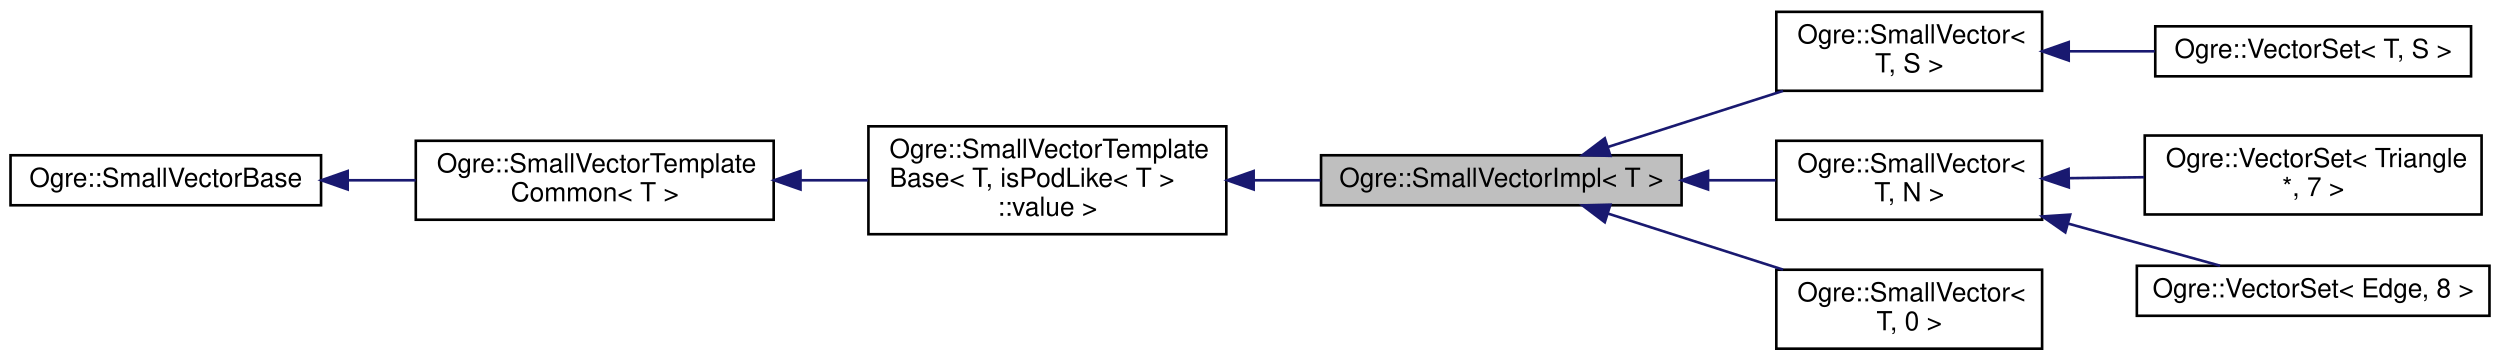
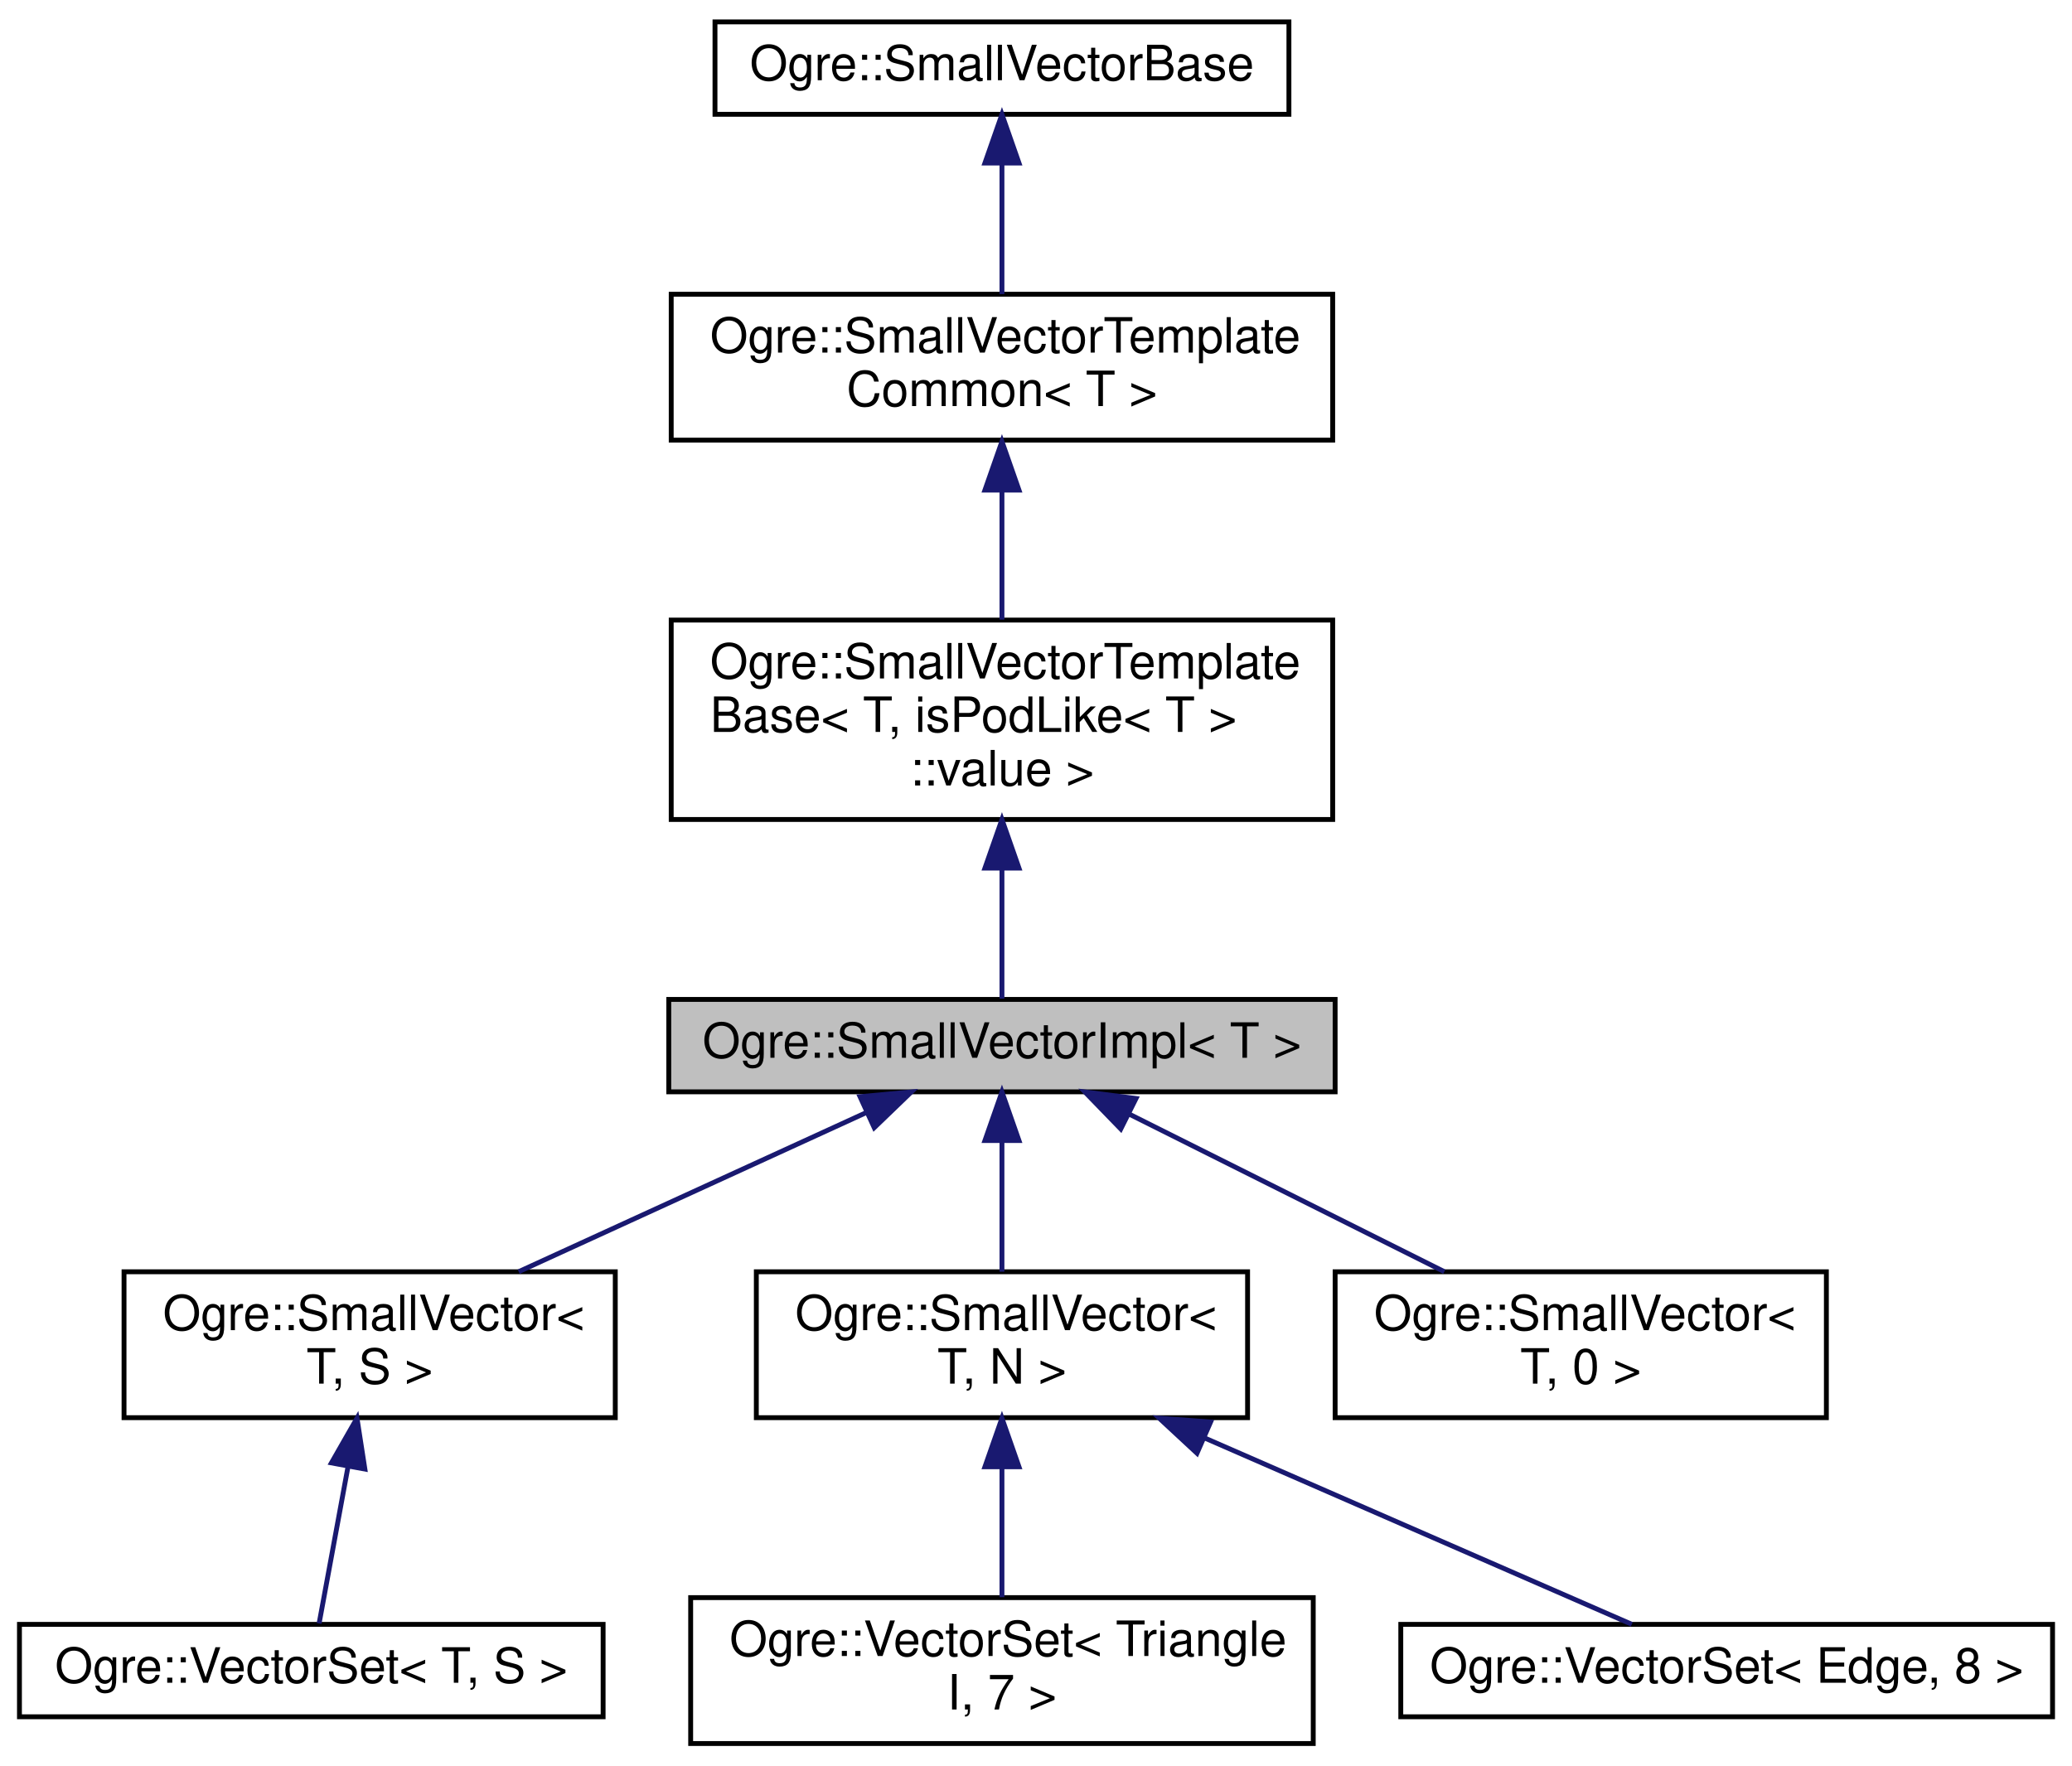
- <svg xmlns="http://www.w3.org/2000/svg" xmlns:xlink="http://www.w3.org/1999/xlink" width="950pt" height="137pt" viewBox="0.00 0.00 950.00 137.00">
-   <g id="graph0" class="graph" transform="scale(1 1) rotate(0) translate(4 133)">
+ <svg xmlns="http://www.w3.org/2000/svg" xmlns:xlink="http://www.w3.org/1999/xlink" width="426pt" height="363pt" viewBox="0.00 0.00 426.00 363.00">
+   <g id="graph0" class="graph" transform="scale(1 1) rotate(0) translate(4 359)">
    <g id="node1" class="node">
      <g id="a_node1">
        <a xlink:title="SmallVectorImpl - This class consists of common code factored out of the SmallVector class to reduce ...">
-           <polygon fill="#bfbfbf" stroke="black" points="498,-55 498,-74 635,-74 635,-55 498,-55" />
-           <text text-anchor="middle" x="566.5" y="-62" font-family="Helvetica,sans-Serif" font-size="10.00">Ogre::SmallVectorImpl&lt; T &gt;</text>
+           <polygon fill="#bfbfbf" stroke="black" points="133.5,-134.5 133.5,-153.5 270.5,-153.5 270.5,-134.5 133.5,-134.5" />
+           <text text-anchor="middle" x="202" y="-141.5" font-family="Helvetica,sans-Serif" font-size="10.00">Ogre::SmallVectorImpl&lt; T &gt;</text>
        </a>
      </g>
    </g>
    <g id="node5" class="node">
      <g id="a_node5">
        <a xlink:href="class_ogre_1_1_small_vector.html" target="_top" xlink:title=" ">
-           <polygon fill="none" stroke="black" points="671,-98.5 671,-128.5 772,-128.5 772,-98.5 671,-98.5" />
-           <text text-anchor="start" x="679" y="-116.5" font-family="Helvetica,sans-Serif" font-size="10.00">Ogre::SmallVector&lt;</text>
-           <text text-anchor="middle" x="721.5" y="-105.5" font-family="Helvetica,sans-Serif" font-size="10.00"> T, S &gt;</text>
+           <polygon fill="none" stroke="black" points="21.5,-67.5 21.5,-97.5 122.5,-97.5 122.5,-67.5 21.5,-67.5" />
+           <text text-anchor="start" x="29.5" y="-85.5" font-family="Helvetica,sans-Serif" font-size="10.00">Ogre::SmallVector&lt;</text>
+           <text text-anchor="middle" x="72" y="-74.5" font-family="Helvetica,sans-Serif" font-size="10.00"> T, S &gt;</text>
        </a>
      </g>
    </g>
    <g id="edge4" class="edge">
-       <path fill="none" stroke="midnightblue" d="M606.94,-77.13C627.28,-83.64 652.22,-91.63 673.55,-98.46" />
-       <polygon fill="midnightblue" stroke="midnightblue" points="607.95,-73.78 597.36,-74.06 605.82,-80.45 607.95,-73.78" />
+       <path fill="none" stroke="midnightblue" d="M174.03,-130.2C153.03,-120.58 124.27,-107.42 102.64,-97.52" />
+       <polygon fill="midnightblue" stroke="midnightblue" points="172.82,-133.5 183.37,-134.48 175.74,-127.13 172.82,-133.5" />
    </g>
    <g id="node7" class="node">
      <g id="a_node7">
        <a xlink:href="class_ogre_1_1_small_vector.html" target="_top" xlink:title="SmallVector - This is a 'vector' (really, a variable-sized array), optimized for the case when the ar...">
-           <polygon fill="none" stroke="black" points="671,-49.5 671,-79.5 772,-79.5 772,-49.5 671,-49.5" />
-           <text text-anchor="start" x="679" y="-67.5" font-family="Helvetica,sans-Serif" font-size="10.00">Ogre::SmallVector&lt;</text>
-           <text text-anchor="middle" x="721.5" y="-56.5" font-family="Helvetica,sans-Serif" font-size="10.00"> T, N &gt;</text>
+           <polygon fill="none" stroke="black" points="151.5,-67.5 151.5,-97.5 252.5,-97.5 252.5,-67.5 151.5,-67.5" />
+           <text text-anchor="start" x="159.5" y="-85.5" font-family="Helvetica,sans-Serif" font-size="10.00">Ogre::SmallVector&lt;</text>
+           <text text-anchor="middle" x="202" y="-74.5" font-family="Helvetica,sans-Serif" font-size="10.00"> T, N &gt;</text>
        </a>
      </g>
    </g>
    <g id="edge6" class="edge">
-       <path fill="none" stroke="midnightblue" d="M645.23,-64.5C653.91,-64.5 662.57,-64.5 670.77,-64.5" />
-       <polygon fill="midnightblue" stroke="midnightblue" points="645.05,-61 635.05,-64.5 645.05,-68 645.05,-61" />
+       <path fill="none" stroke="midnightblue" d="M202,-124.23C202,-115.59 202,-105.5 202,-97.52" />
+       <polygon fill="midnightblue" stroke="midnightblue" points="198.5,-124.48 202,-134.48 205.5,-124.48 198.5,-124.48" />
    </g>
    <g id="node10" class="node">
      <g id="a_node10">
        <a xlink:href="class_ogre_1_1_small_vector_3_01_t_00_010_01_4.html" target="_top" xlink:title="Specialize SmallVector at N=0.">
-           <polygon fill="none" stroke="black" points="671,-0.5 671,-30.5 772,-30.5 772,-0.5 671,-0.5" />
-           <text text-anchor="start" x="679" y="-18.5" font-family="Helvetica,sans-Serif" font-size="10.00">Ogre::SmallVector&lt;</text>
-           <text text-anchor="middle" x="721.5" y="-7.5" font-family="Helvetica,sans-Serif" font-size="10.00"> T, 0 &gt;</text>
+           <polygon fill="none" stroke="black" points="270.5,-67.5 270.5,-97.5 371.5,-97.5 371.5,-67.5 270.5,-67.5" />
+           <text text-anchor="start" x="278.5" y="-85.5" font-family="Helvetica,sans-Serif" font-size="10.00">Ogre::SmallVector&lt;</text>
+           <text text-anchor="middle" x="321" y="-74.5" font-family="Helvetica,sans-Serif" font-size="10.00"> T, 0 &gt;</text>
        </a>
      </g>
    </g>
    <g id="edge9" class="edge">
-       <path fill="none" stroke="midnightblue" d="M606.94,-51.87C627.28,-45.36 652.22,-37.37 673.55,-30.54" />
-       <polygon fill="midnightblue" stroke="midnightblue" points="605.82,-48.55 597.36,-54.94 607.95,-55.22 605.82,-48.55" />
+       <path fill="none" stroke="midnightblue" d="M228.12,-129.94C247.31,-120.35 273.33,-107.33 292.95,-97.52" />
+       <polygon fill="midnightblue" stroke="midnightblue" points="226.43,-126.87 219.05,-134.48 229.56,-133.13 226.43,-126.87" />
    </g>
    <g id="node2" class="node">
      <g id="a_node2">
        <a xlink:href="class_ogre_1_1_small_vector_template_base.html" target="_top" xlink:title=" ">
-           <polygon fill="none" stroke="black" points="326,-44 326,-85 462,-85 462,-44 326,-44" />
-           <text text-anchor="start" x="334" y="-73" font-family="Helvetica,sans-Serif" font-size="10.00">Ogre::SmallVectorTemplate</text>
-           <text text-anchor="start" x="334" y="-62" font-family="Helvetica,sans-Serif" font-size="10.00">Base&lt; T, isPodLike&lt; T &gt;</text>
-           <text text-anchor="middle" x="394" y="-51" font-family="Helvetica,sans-Serif" font-size="10.00">::value &gt;</text>
+           <polygon fill="none" stroke="black" points="134,-190.5 134,-231.5 270,-231.5 270,-190.5 134,-190.5" />
+           <text text-anchor="start" x="142" y="-219.5" font-family="Helvetica,sans-Serif" font-size="10.00">Ogre::SmallVectorTemplate</text>
+           <text text-anchor="start" x="142" y="-208.5" font-family="Helvetica,sans-Serif" font-size="10.00">Base&lt; T, isPodLike&lt; T &gt;</text>
+           <text text-anchor="middle" x="202" y="-197.5" font-family="Helvetica,sans-Serif" font-size="10.00">::value &gt;</text>
        </a>
      </g>
    </g>
    <g id="edge1" class="edge">
-       <path fill="none" stroke="midnightblue" d="M472.57,-64.5C480.98,-64.5 489.49,-64.5 497.77,-64.5" />
-       <polygon fill="midnightblue" stroke="midnightblue" points="472.39,-61 462.39,-64.5 472.39,-68 472.39,-61" />
+       <path fill="none" stroke="midnightblue" d="M202,-180.26C202,-170.56 202,-160.52 202,-153.65" />
+       <polygon fill="midnightblue" stroke="midnightblue" points="198.5,-180.5 202,-190.5 205.5,-180.5 198.5,-180.5" />
    </g>
    <g id="node3" class="node">
      <g id="a_node3">
        <a xlink:href="class_ogre_1_1_small_vector_template_common.html" target="_top" xlink:title=" ">
-           <polygon fill="none" stroke="black" points="154,-49.5 154,-79.5 290,-79.5 290,-49.5 154,-49.5" />
-           <text text-anchor="start" x="162" y="-67.5" font-family="Helvetica,sans-Serif" font-size="10.00">Ogre::SmallVectorTemplate</text>
-           <text text-anchor="middle" x="222" y="-56.5" font-family="Helvetica,sans-Serif" font-size="10.00">Common&lt; T &gt;</text>
+           <polygon fill="none" stroke="black" points="134,-268.5 134,-298.5 270,-298.5 270,-268.5 134,-268.5" />
+           <text text-anchor="start" x="142" y="-286.5" font-family="Helvetica,sans-Serif" font-size="10.00">Ogre::SmallVectorTemplate</text>
+           <text text-anchor="middle" x="202" y="-275.5" font-family="Helvetica,sans-Serif" font-size="10.00">Common&lt; T &gt;</text>
        </a>
      </g>
    </g>
    <g id="edge2" class="edge">
-       <path fill="none" stroke="midnightblue" d="M300.42,-64.5C308.88,-64.5 317.43,-64.5 325.74,-64.5" />
-       <polygon fill="midnightblue" stroke="midnightblue" points="300.19,-61 290.19,-64.5 300.19,-68 300.19,-61" />
+       <path fill="none" stroke="midnightblue" d="M202,-257.98C202,-249.35 202,-239.76 202,-231.59" />
+       <polygon fill="midnightblue" stroke="midnightblue" points="198.5,-258.23 202,-268.23 205.5,-258.23 198.5,-258.23" />
    </g>
    <g id="node4" class="node">
      <g id="a_node4">
        <a xlink:href="class_ogre_1_1_small_vector_base.html" target="_top" xlink:title="SmallVectorBase - This is all the non-templated stuff common to all SmallVectors.">
-           <polygon fill="none" stroke="black" points="0,-55 0,-74 118,-74 118,-55 0,-55" />
-           <text text-anchor="middle" x="59" y="-62" font-family="Helvetica,sans-Serif" font-size="10.00">Ogre::SmallVectorBase</text>
+           <polygon fill="none" stroke="black" points="143,-335.5 143,-354.5 261,-354.5 261,-335.5 143,-335.5" />
+           <text text-anchor="middle" x="202" y="-342.5" font-family="Helvetica,sans-Serif" font-size="10.00">Ogre::SmallVectorBase</text>
        </a>
      </g>
    </g>
    <g id="edge3" class="edge">
-       <path fill="none" stroke="midnightblue" d="M128.34,-64.5C136.82,-64.5 145.48,-64.5 153.93,-64.5" />
-       <polygon fill="midnightblue" stroke="midnightblue" points="128.12,-61 118.12,-64.5 128.12,-68 128.12,-61" />
+       <path fill="none" stroke="midnightblue" d="M202,-325.23C202,-316.59 202,-306.5 202,-298.52" />
+       <polygon fill="midnightblue" stroke="midnightblue" points="198.5,-325.48 202,-335.48 205.5,-325.48 198.5,-325.48" />
    </g>
    <g id="node6" class="node">
      <g id="a_node6">
        <a xlink:href="struct_ogre_1_1_vector_set.html" target="_top" xlink:title="VectorSet is basically a helper to use a vector as a small set container.">
-           <polygon fill="none" stroke="black" points="815,-104 815,-123 935,-123 935,-104 815,-104" />
-           <text text-anchor="middle" x="875" y="-111" font-family="Helvetica,sans-Serif" font-size="10.00">Ogre::VectorSet&lt; T, S &gt;</text>
+           <polygon fill="none" stroke="black" points="0,-6 0,-25 120,-25 120,-6 0,-6" />
+           <text text-anchor="middle" x="60" y="-13" font-family="Helvetica,sans-Serif" font-size="10.00">Ogre::VectorSet&lt; T, S &gt;</text>
        </a>
      </g>
    </g>
    <g id="edge5" class="edge">
-       <path fill="none" stroke="midnightblue" d="M782.21,-113.5C792.92,-113.5 804.08,-113.5 814.78,-113.5" />
-       <polygon fill="midnightblue" stroke="midnightblue" points="782.11,-110 772.11,-113.5 782.11,-117 782.11,-110" />
+       <path fill="none" stroke="midnightblue" d="M67.52,-57.25C65.45,-46.02 63.12,-33.38 61.61,-25.19" />
+       <polygon fill="midnightblue" stroke="midnightblue" points="64.14,-58.2 69.4,-67.4 71.02,-56.93 64.14,-58.2" />
    </g>
    <g id="node8" class="node">
      <g id="a_node8">
        <a xlink:href="struct_ogre_1_1_vector_set.html" target="_top" xlink:title=" ">
-           <polygon fill="none" stroke="black" points="811,-51.5 811,-81.5 939,-81.5 939,-51.5 811,-51.5" />
-           <text text-anchor="start" x="819" y="-69.5" font-family="Helvetica,sans-Serif" font-size="10.00">Ogre::VectorSet&lt; Triangle</text>
-           <text text-anchor="middle" x="875" y="-58.5" font-family="Helvetica,sans-Serif" font-size="10.00"> *, 7 &gt;</text>
+           <polygon fill="none" stroke="black" points="138,-0.5 138,-30.5 266,-30.5 266,-0.5 138,-0.5" />
+           <text text-anchor="start" x="146" y="-18.5" font-family="Helvetica,sans-Serif" font-size="10.00">Ogre::VectorSet&lt; Triangle</text>
+           <text text-anchor="middle" x="202" y="-7.5" font-family="Helvetica,sans-Serif" font-size="10.00">I, 7 &gt;</text>
        </a>
      </g>
    </g>
    <g id="edge7" class="edge">
-       <path fill="none" stroke="midnightblue" d="M782.13,-65.29C791.53,-65.41 801.27,-65.54 810.74,-65.66" />
-       <polygon fill="midnightblue" stroke="midnightblue" points="782.15,-61.79 772.11,-65.15 782.06,-68.79 782.15,-61.79" />
+       <path fill="none" stroke="midnightblue" d="M202,-57.11C202,-48.15 202,-38.32 202,-30.58" />
+       <polygon fill="midnightblue" stroke="midnightblue" points="198.5,-57.4 202,-67.4 205.5,-57.4 198.5,-57.4" />
    </g>
    <g id="node9" class="node">
      <g id="a_node9">
        <a xlink:href="struct_ogre_1_1_vector_set.html" target="_top" xlink:title=" ">
-           <polygon fill="none" stroke="black" points="808,-13 808,-32 942,-32 942,-13 808,-13" />
-           <text text-anchor="middle" x="875" y="-20" font-family="Helvetica,sans-Serif" font-size="10.00">Ogre::VectorSet&lt; Edge, 8 &gt;</text>
+           <polygon fill="none" stroke="black" points="284,-6 284,-25 418,-25 418,-6 284,-6" />
+           <text text-anchor="middle" x="351" y="-13" font-family="Helvetica,sans-Serif" font-size="10.00">Ogre::VectorSet&lt; Edge, 8 &gt;</text>
        </a>
      </g>
    </g>
    <g id="edge8" class="edge">
-       <path fill="none" stroke="midnightblue" d="M781.87,-48.04C801.45,-42.61 822.56,-36.76 839.62,-32.03" />
-       <polygon fill="midnightblue" stroke="midnightblue" points="780.81,-44.7 772.11,-50.75 782.68,-51.45 780.81,-44.7" />
+       <path fill="none" stroke="midnightblue" d="M243.73,-63.3C272.47,-50.76 309.32,-34.68 331.5,-25.01" />
+       <polygon fill="midnightblue" stroke="midnightblue" points="242.1,-60.19 234.33,-67.4 244.9,-66.61 242.1,-60.19" />
    </g>
  </g>
</svg>
